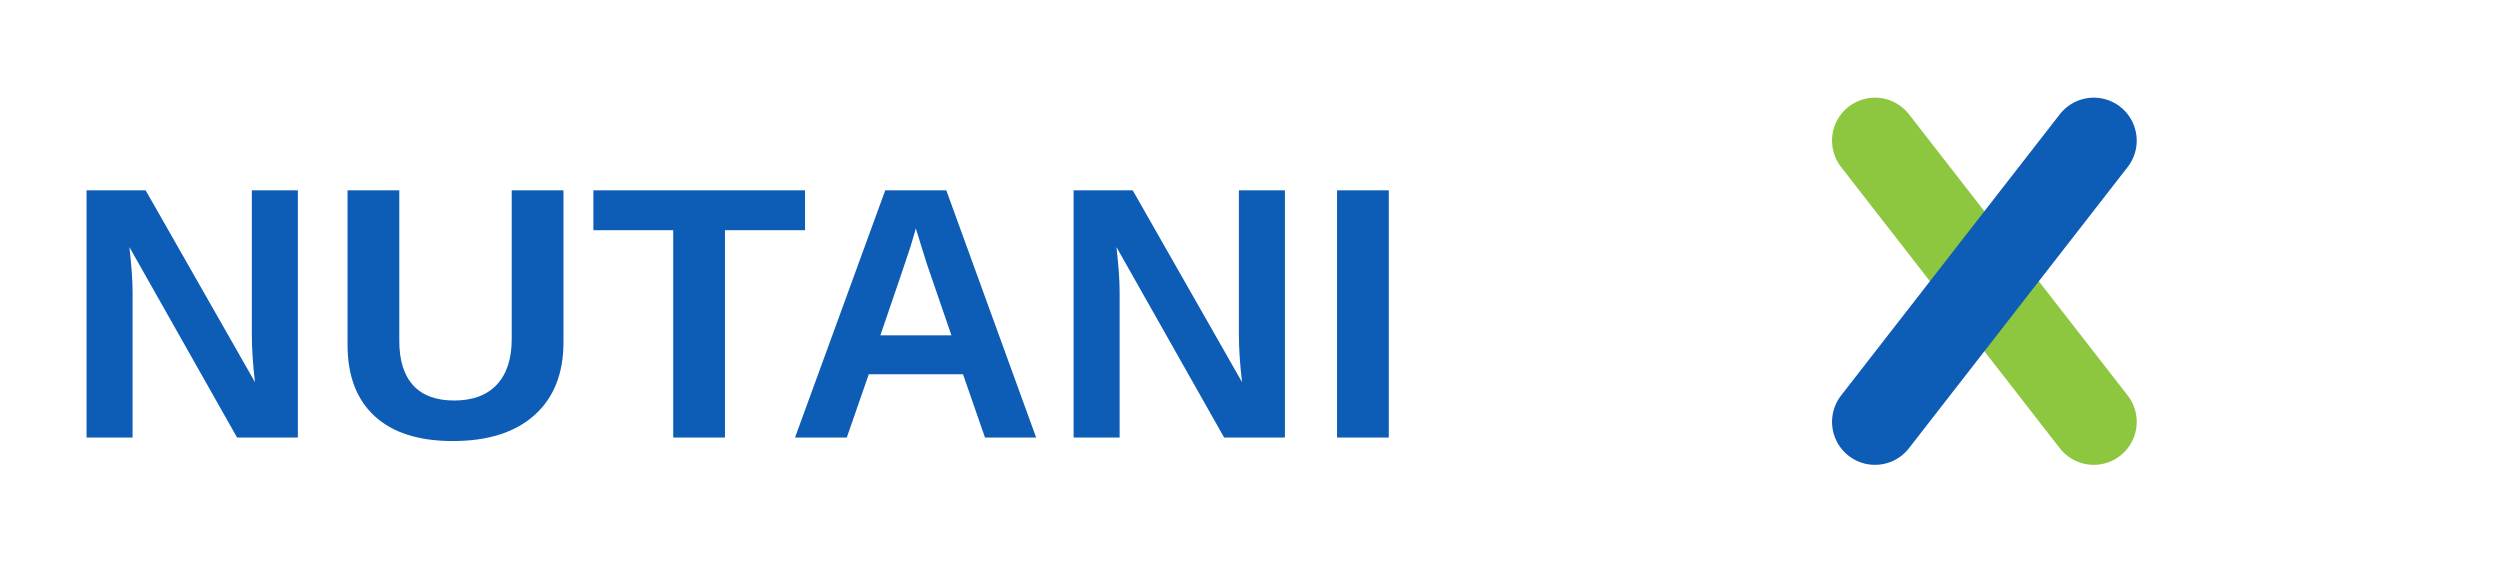
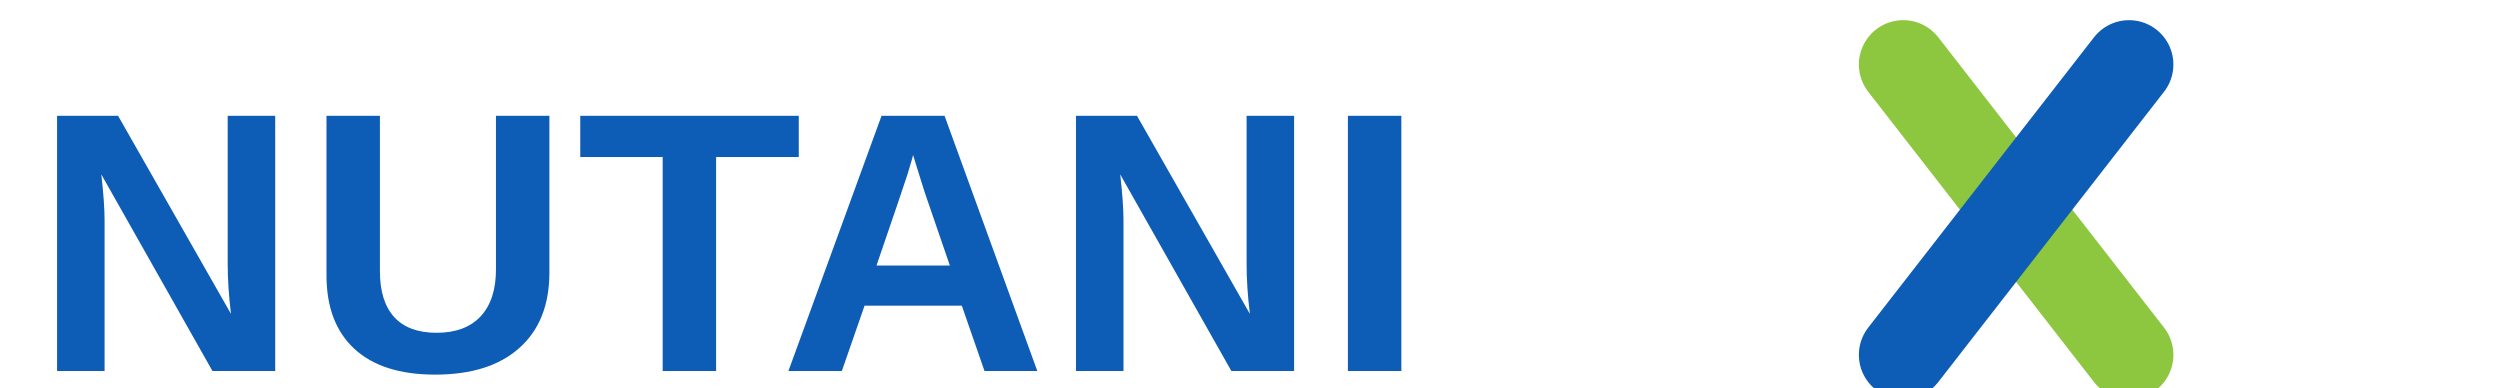
- <svg xmlns="http://www.w3.org/2000/svg" viewBox="0 0 320 75" role="img" aria-label="Nutanix">
+ <svg xmlns="http://www.w3.org/2000/svg" viewBox="4 10 310 48" role="img" aria-label="Nutanix">
  <g transform="translate(4, 4)">
    <text x="4" y="52" font-family="'Montserrat', 'Helvetica Neue', 'Arial', sans-serif" font-weight="800" font-size="46" letter-spacing="0.5" fill="#0D5CB6">NUTANI</text>
    <g transform="translate(232, 10)">
      <path d="M 4 4 L 32 40" stroke="#8DC63F" stroke-width="11" stroke-linecap="round" />
      <path d="M 32 4 L 4 40" stroke="#0D5CB6" stroke-width="11" stroke-linecap="round" />
    </g>
  </g>
</svg>
